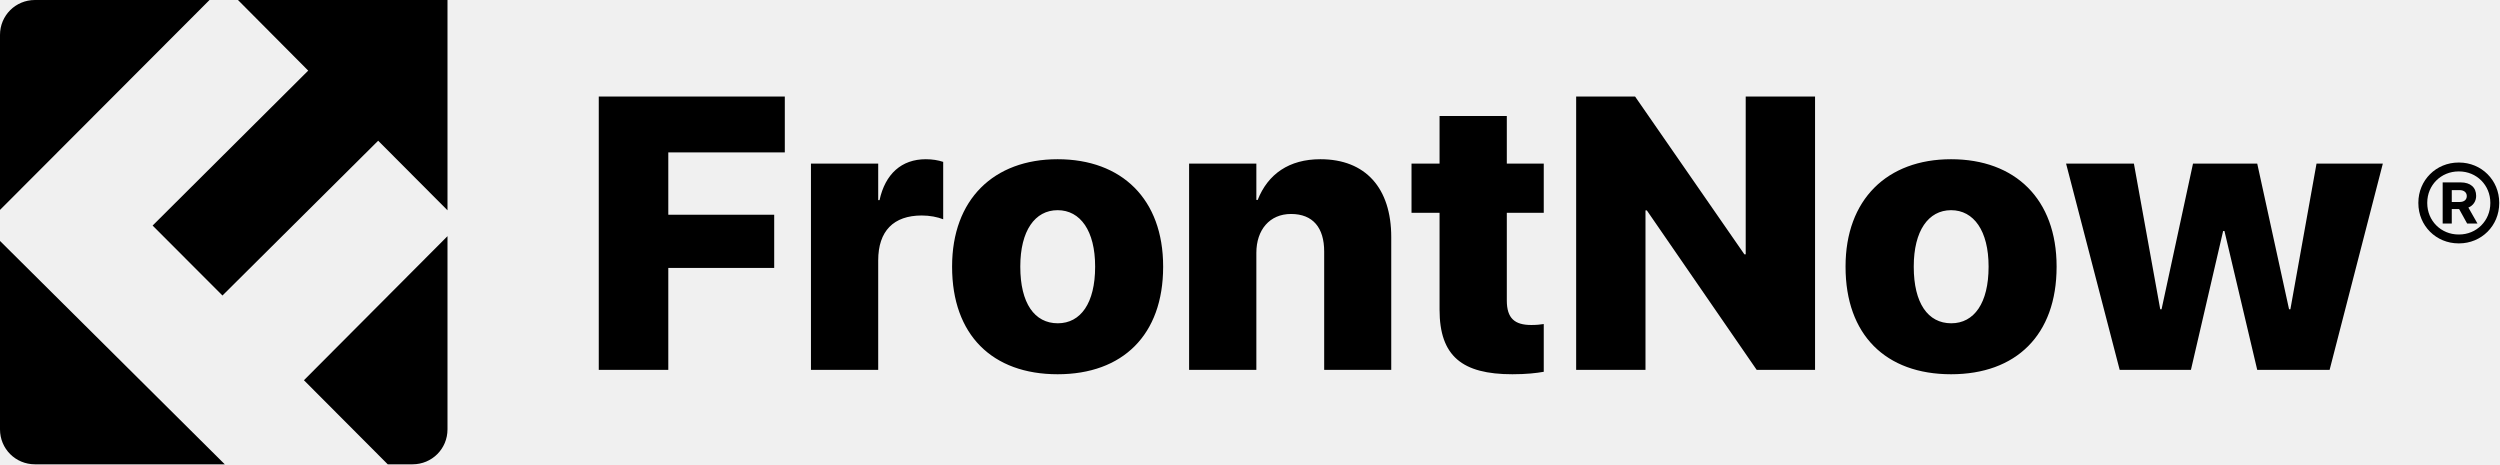
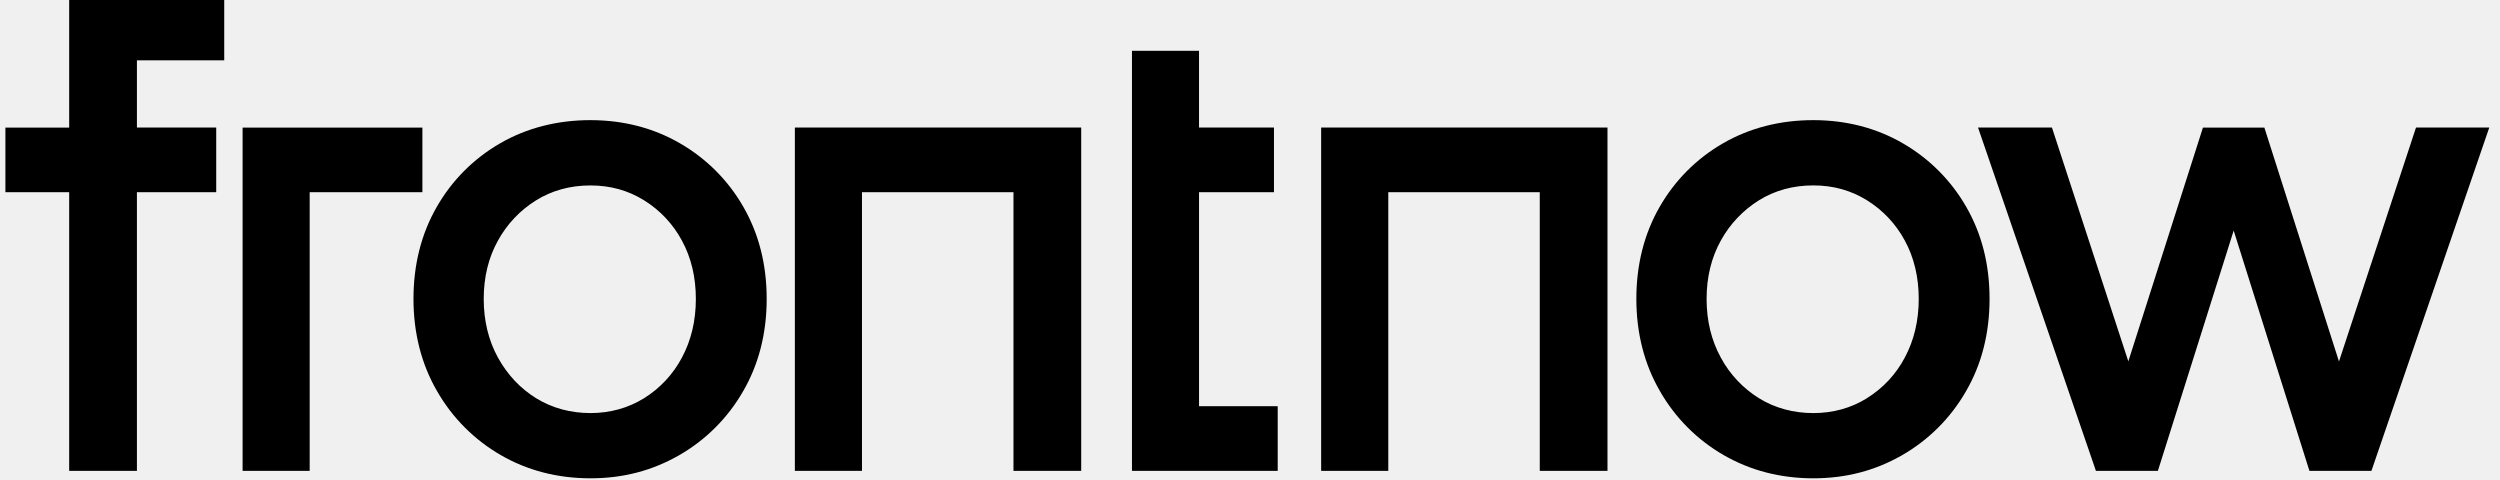
- <svg xmlns="http://www.w3.org/2000/svg" viewBox="0 0 1933 359" fill="currentColor">
-   <path d="M0 186.3L173.8 359H27c-15 0-27-12-27-27V186.3zm346-3.7V332c0 15-12 27-27 27h-19.2L235 294l111-111.4zM346 0v162.6l-53.6-53.8L172 228.5l-54-54.1L238.3 54.6 184 0h162zM162 0L0 162.3V27C0 12 12 0 27 0h135z" />
-   <path d="M1901.35 188.188c17.348 0 31.045-13.696 31.045-31.098v-.376c0-17.349-13.697-31.045-31.045-31.045h-.376c-17.403 0-31.099 13.696-31.099 31.045v.376c0 17.402 13.696 31.098 31.099 31.098h.376zm0-6.875h-.376c-13.59 0-24.224-10.634-24.224-24.223v-.376c0-13.535 10.635-24.17 24.224-24.17h.376c13.535 0 24.17 10.635 24.17 24.17v.376c0 13.589-10.635 24.223-24.17 24.223zm-5.64-8.486v-11.172h5.693l6.177 11.172h8.003l-7.036-12.353c3.813-1.504 6.015-5.05 6.015-8.97v-.054c0-6.499-4.35-10.42-11.977-10.42h-13.911v31.797h7.036zm6.07-16.65h-6.07v-9.185h6.016c3.437 0 5.586 1.826 5.586 4.566v.053c0 2.793-2.041 4.566-5.533 4.566z" />
-   <path d="M516.727 286v-78.809h81.884V166.03h-81.884v-48.193h90.087V74.623H462.967V286h53.76zm162.304 0v-84.668c0-22.705 11.865-34.717 33.692-34.717 6.152 0 12.158 1.172 16.552 2.93V125.16c-3.955-1.318-8.496-2.05-13.476-2.05-18.75 0-31.348 11.425-35.742 31.64h-1.026v-28.271H627.03V286h52.002zm138.721 3.37c50.244 0 81.592-30.323 81.592-83.058v-.292c0-52.002-31.934-82.91-81.592-82.91-49.512 0-81.592 31.2-81.592 82.91v.292c0 52.588 31.055 83.057 81.592 83.057zm.146-39.405c-18.017 0-29.003-15.528-29.003-43.653v-.292c0-27.54 11.279-43.506 28.857-43.506s29.004 15.966 29.004 43.506v.292c0 27.979-11.133 43.653-28.858 43.653zM971.414 286v-90.527c0-17.725 10.254-30.03 26.807-30.03 16.992 0 25.634 10.694 25.634 29.004V286h51.856V183.314c0-37.793-19.775-60.205-54.785-60.205-24.17 0-40.576 11.426-48.487 31.495h-1.025v-28.125h-52.002V286h52.002zm197.9 3.37c10.84 0 18.604-.88 24.317-1.905V250.55c-2.93.44-5.567.732-9.668.732-12.744 0-18.897-5.127-18.897-18.896v-67.823h28.565V126.48h-28.565V89.71h-52.002v36.768h-21.68v38.085h21.68v74.854c0 36.035 17.579 49.951 56.25 49.951zm102.979-3.37V162.66h1.025L1358.28 286h45.117V74.623h-53.613v122.022h-1.025l-84.522-122.022h-45.556V286h53.613zm236.28 3.37c50.243 0 81.591-30.323 81.591-83.058v-.292c0-52.002-31.934-82.91-81.592-82.91-49.511 0-81.592 31.2-81.592 82.91v.292c0 52.588 31.055 83.057 81.592 83.057zm.146-39.405c-18.018 0-29.004-15.528-29.004-43.653v-.292c0-27.54 11.28-43.506 28.857-43.506 17.578 0 29.004 15.966 29.004 43.506v.292c0 27.979-11.133 43.653-28.857 43.653zM1694.02 286l24.903-107.373h1.025L1745.291 286h55.957l41.162-159.521h-51.27l-20.214 112.646h-1.026l-24.609-112.646h-49.658l-24.317 112.646h-1.025l-20.361-112.646h-52.442L1638.943 286h55.078z" />
+ <svg xmlns="http://www.w3.org/2000/svg" width="146" height="28" fill="none">
+   <g clip-path="url(#a)" fill="#000">
+     <path d="M4.04 7.45H.316v3.774H4.04v16.273h3.956V11.224h4.631V7.449H7.996V3.522h5.099V0H4.04v7.45ZM24.668 7.45h-10.5v20.047h3.917V11.224h6.583V7.449ZM39.716 8.372c-1.556-.901-3.317-1.356-5.24-1.356s-3.718.455-5.273 1.356a10.013 10.013 0 0 0-3.7 3.718c-.9 1.565-1.356 3.373-1.356 5.364 0 1.992.461 3.806 1.375 5.383a10.09 10.09 0 0 0 3.718 3.737c1.552.9 3.316 1.359 5.24 1.359 1.923 0 3.609-.452 5.164-1.337a10.087 10.087 0 0 0 3.737-3.718c.926-1.58 1.393-3.404 1.393-5.42 0-2.017-.458-3.797-1.355-5.365a10.012 10.012 0 0 0-3.7-3.718M37.606 23.26c-.93.573-1.98.863-3.127.863-1.147 0-2.234-.29-3.163-.863-.932-.574-1.683-1.375-2.235-2.375-.552-1.004-.832-2.157-.832-3.429 0-1.271.28-2.418.832-3.406a6.369 6.369 0 0 1 2.235-2.357c.929-.573 1.991-.863 3.163-.863 1.172 0 2.198.29 3.127.863a6.239 6.239 0 0 1 2.216 2.353c.542.992.816 2.139.816 3.41 0 1.272-.274 2.428-.816 3.432a6.203 6.203 0 0 1-2.216 2.372ZM46.42 27.497h3.92V11.224h8.847v16.273h3.955V7.449H46.42v20.048ZM70.023 11.224H74.4V7.449h-4.377V2.967h-3.917v24.53h8.512v-3.775h-4.594V11.224ZM77.155 27.497h3.921V11.224h8.846v16.273h3.955V7.449H77.155v20.048ZM111.132 8.372c-1.556-.901-3.316-1.356-5.24-1.356-1.923 0-3.718.455-5.273 1.356a10.01 10.01 0 0 0-3.7 3.718c-.9 1.565-1.356 3.373-1.356 5.364 0 1.992.461 3.806 1.375 5.383a10.068 10.068 0 0 0 3.718 3.737c1.556.9 3.316 1.359 5.24 1.359 1.923 0 3.609-.452 5.164-1.337a10.076 10.076 0 0 0 3.737-3.718c.926-1.58 1.393-3.404 1.393-5.42 0-2.017-.455-3.797-1.355-5.365a10.04 10.04 0 0 0-3.7-3.718m-2.113 14.886c-.929.573-1.98.863-3.126.863-1.148 0-2.235-.29-3.164-.863a6.31 6.31 0 0 1-2.235-2.375c-.552-1.004-.832-2.157-.832-3.429 0-1.271.28-2.418.832-3.41a6.395 6.395 0 0 1 2.235-2.356c.929-.573 1.992-.863 3.164-.863 1.172 0 2.197.29 3.126.863a6.235 6.235 0 0 1 2.216 2.353c.542.992.816 2.142.816 3.41 0 1.269-.274 2.425-.816 3.432a6.177 6.177 0 0 1-2.216 2.372M141.094 7.45l-4.498 13.66-4.357-13.66h-3.587l-4.358 13.654-4.46-13.655h-4.317l6.82 19.86.063.188h3.621l4.426-14.032 4.423 14.032h3.622l6.881-20.048h-4.279Z" />
+   </g>
+   <defs>
+     <clipPath id="a">
+       <path fill="#fff" d="M0 0h145.778v28H0z" />
+     </clipPath>
+   </defs>
</svg>
